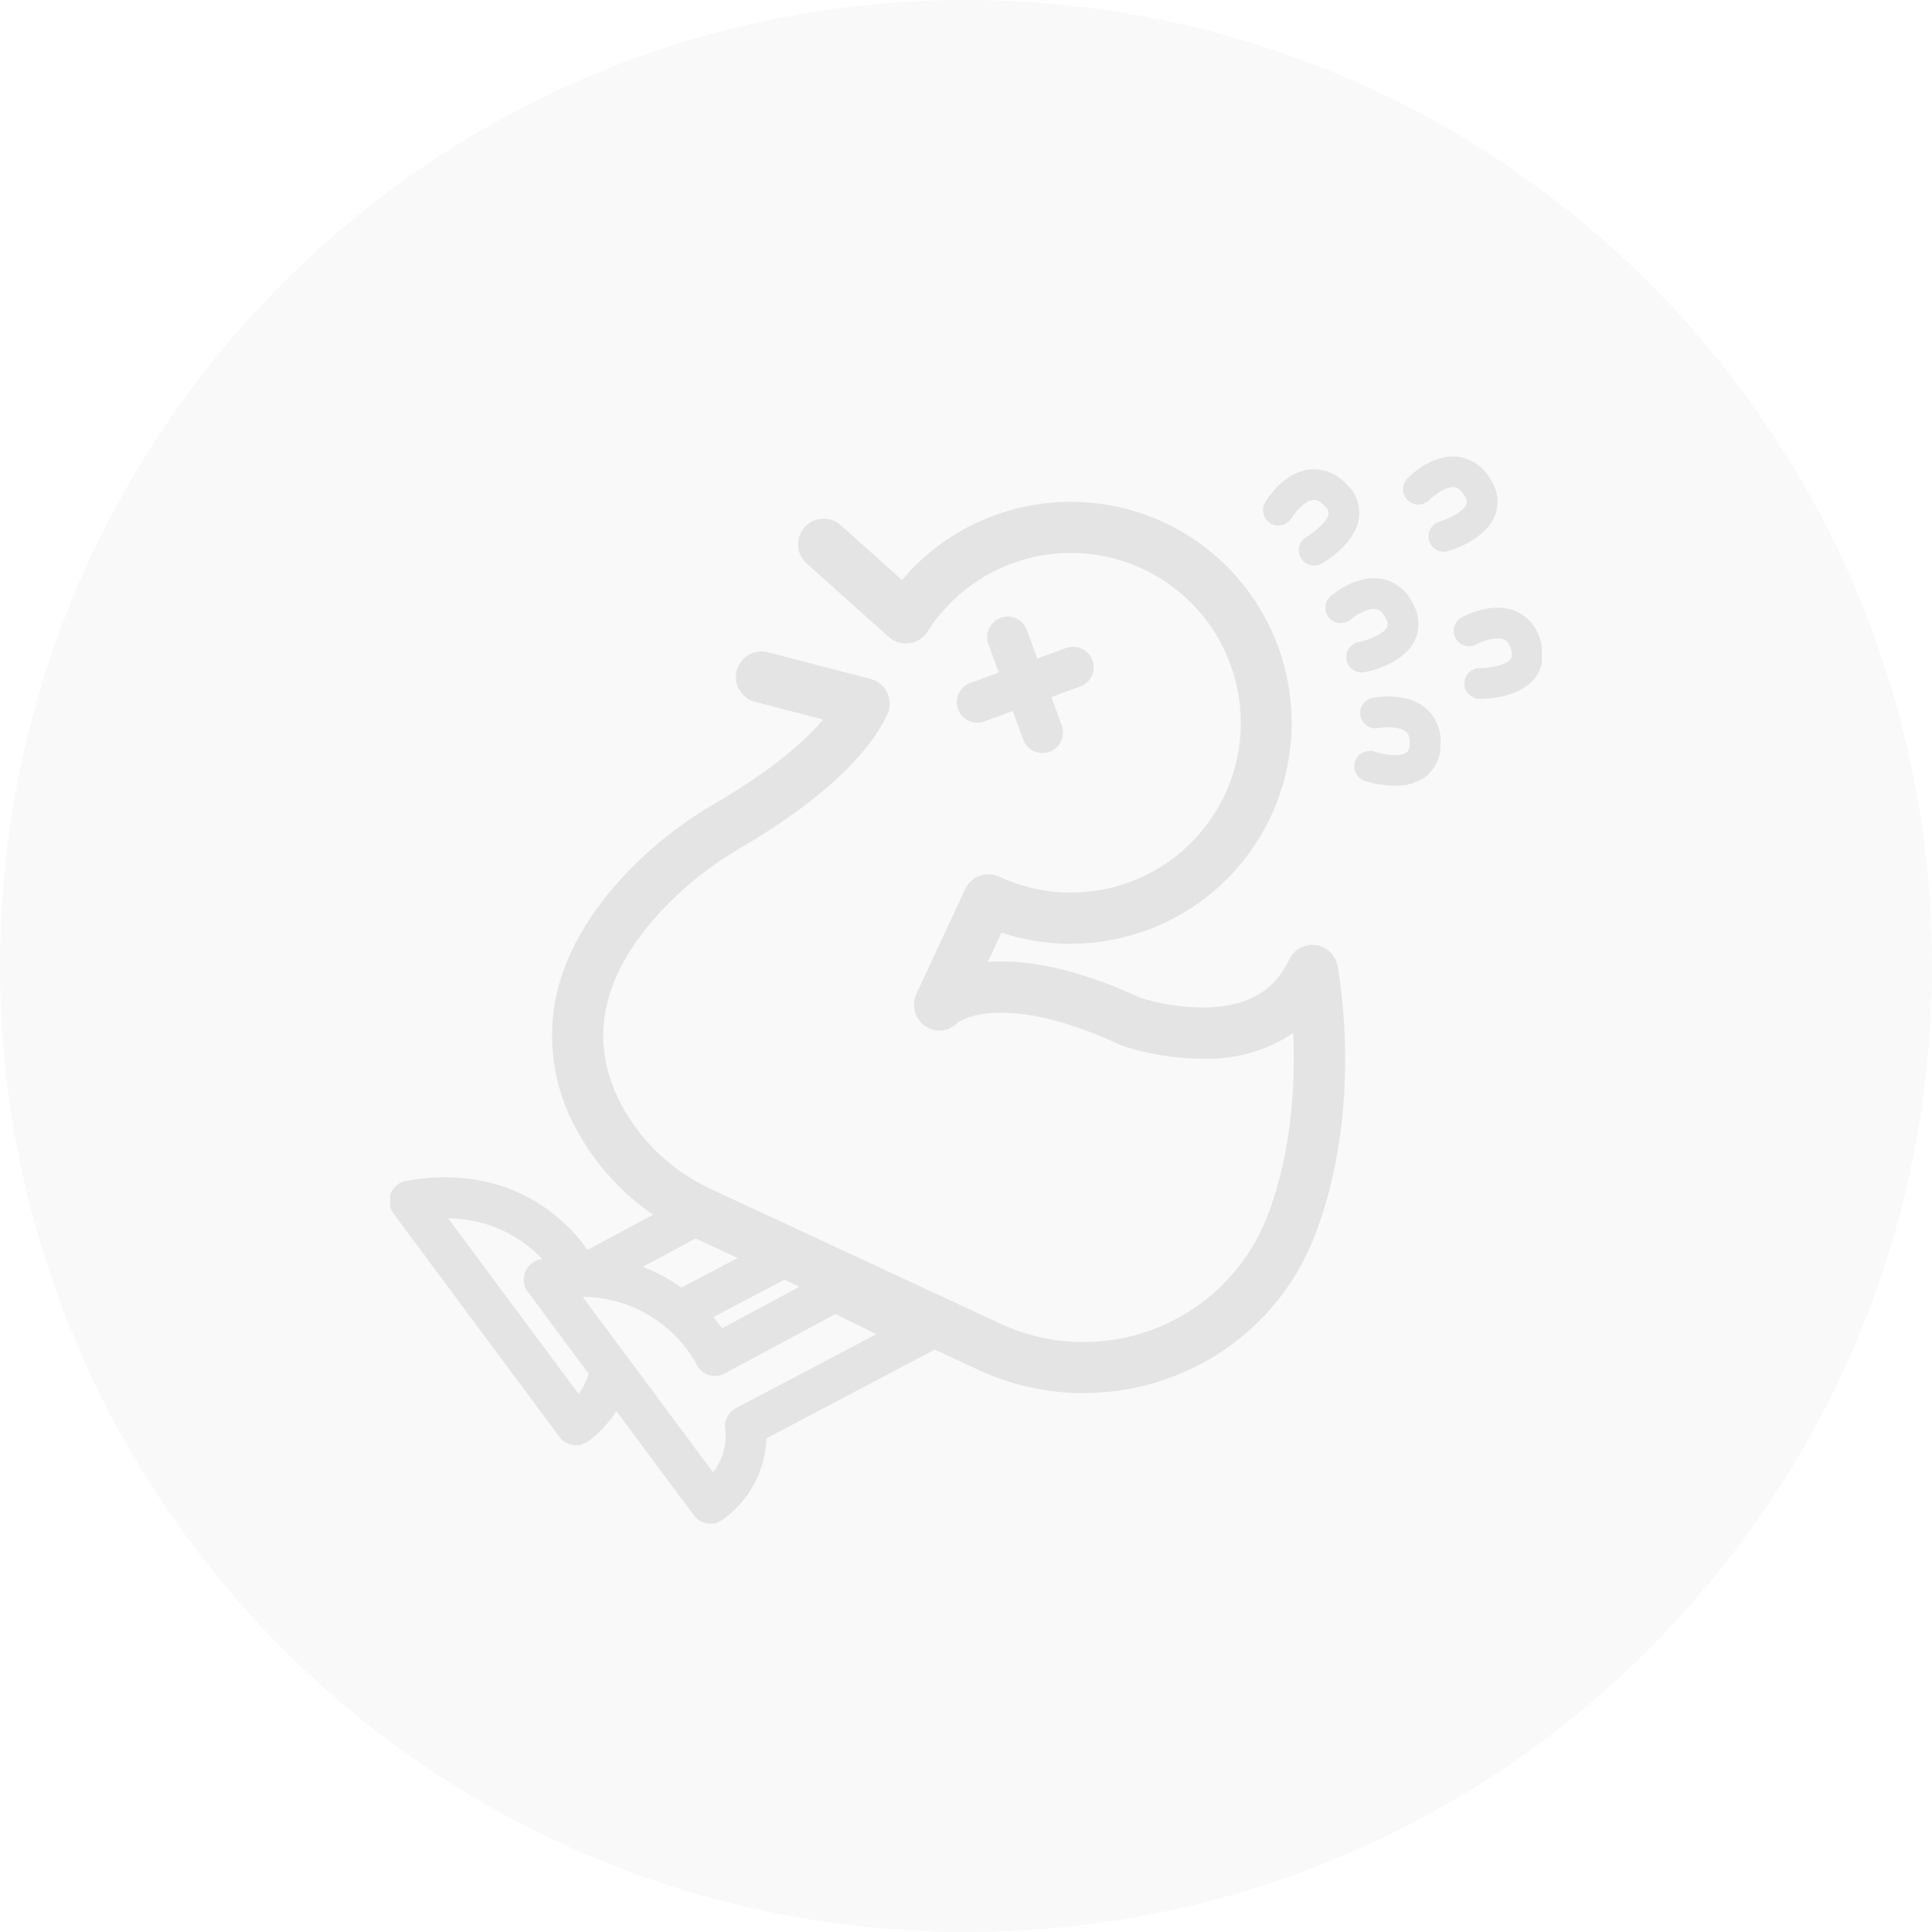
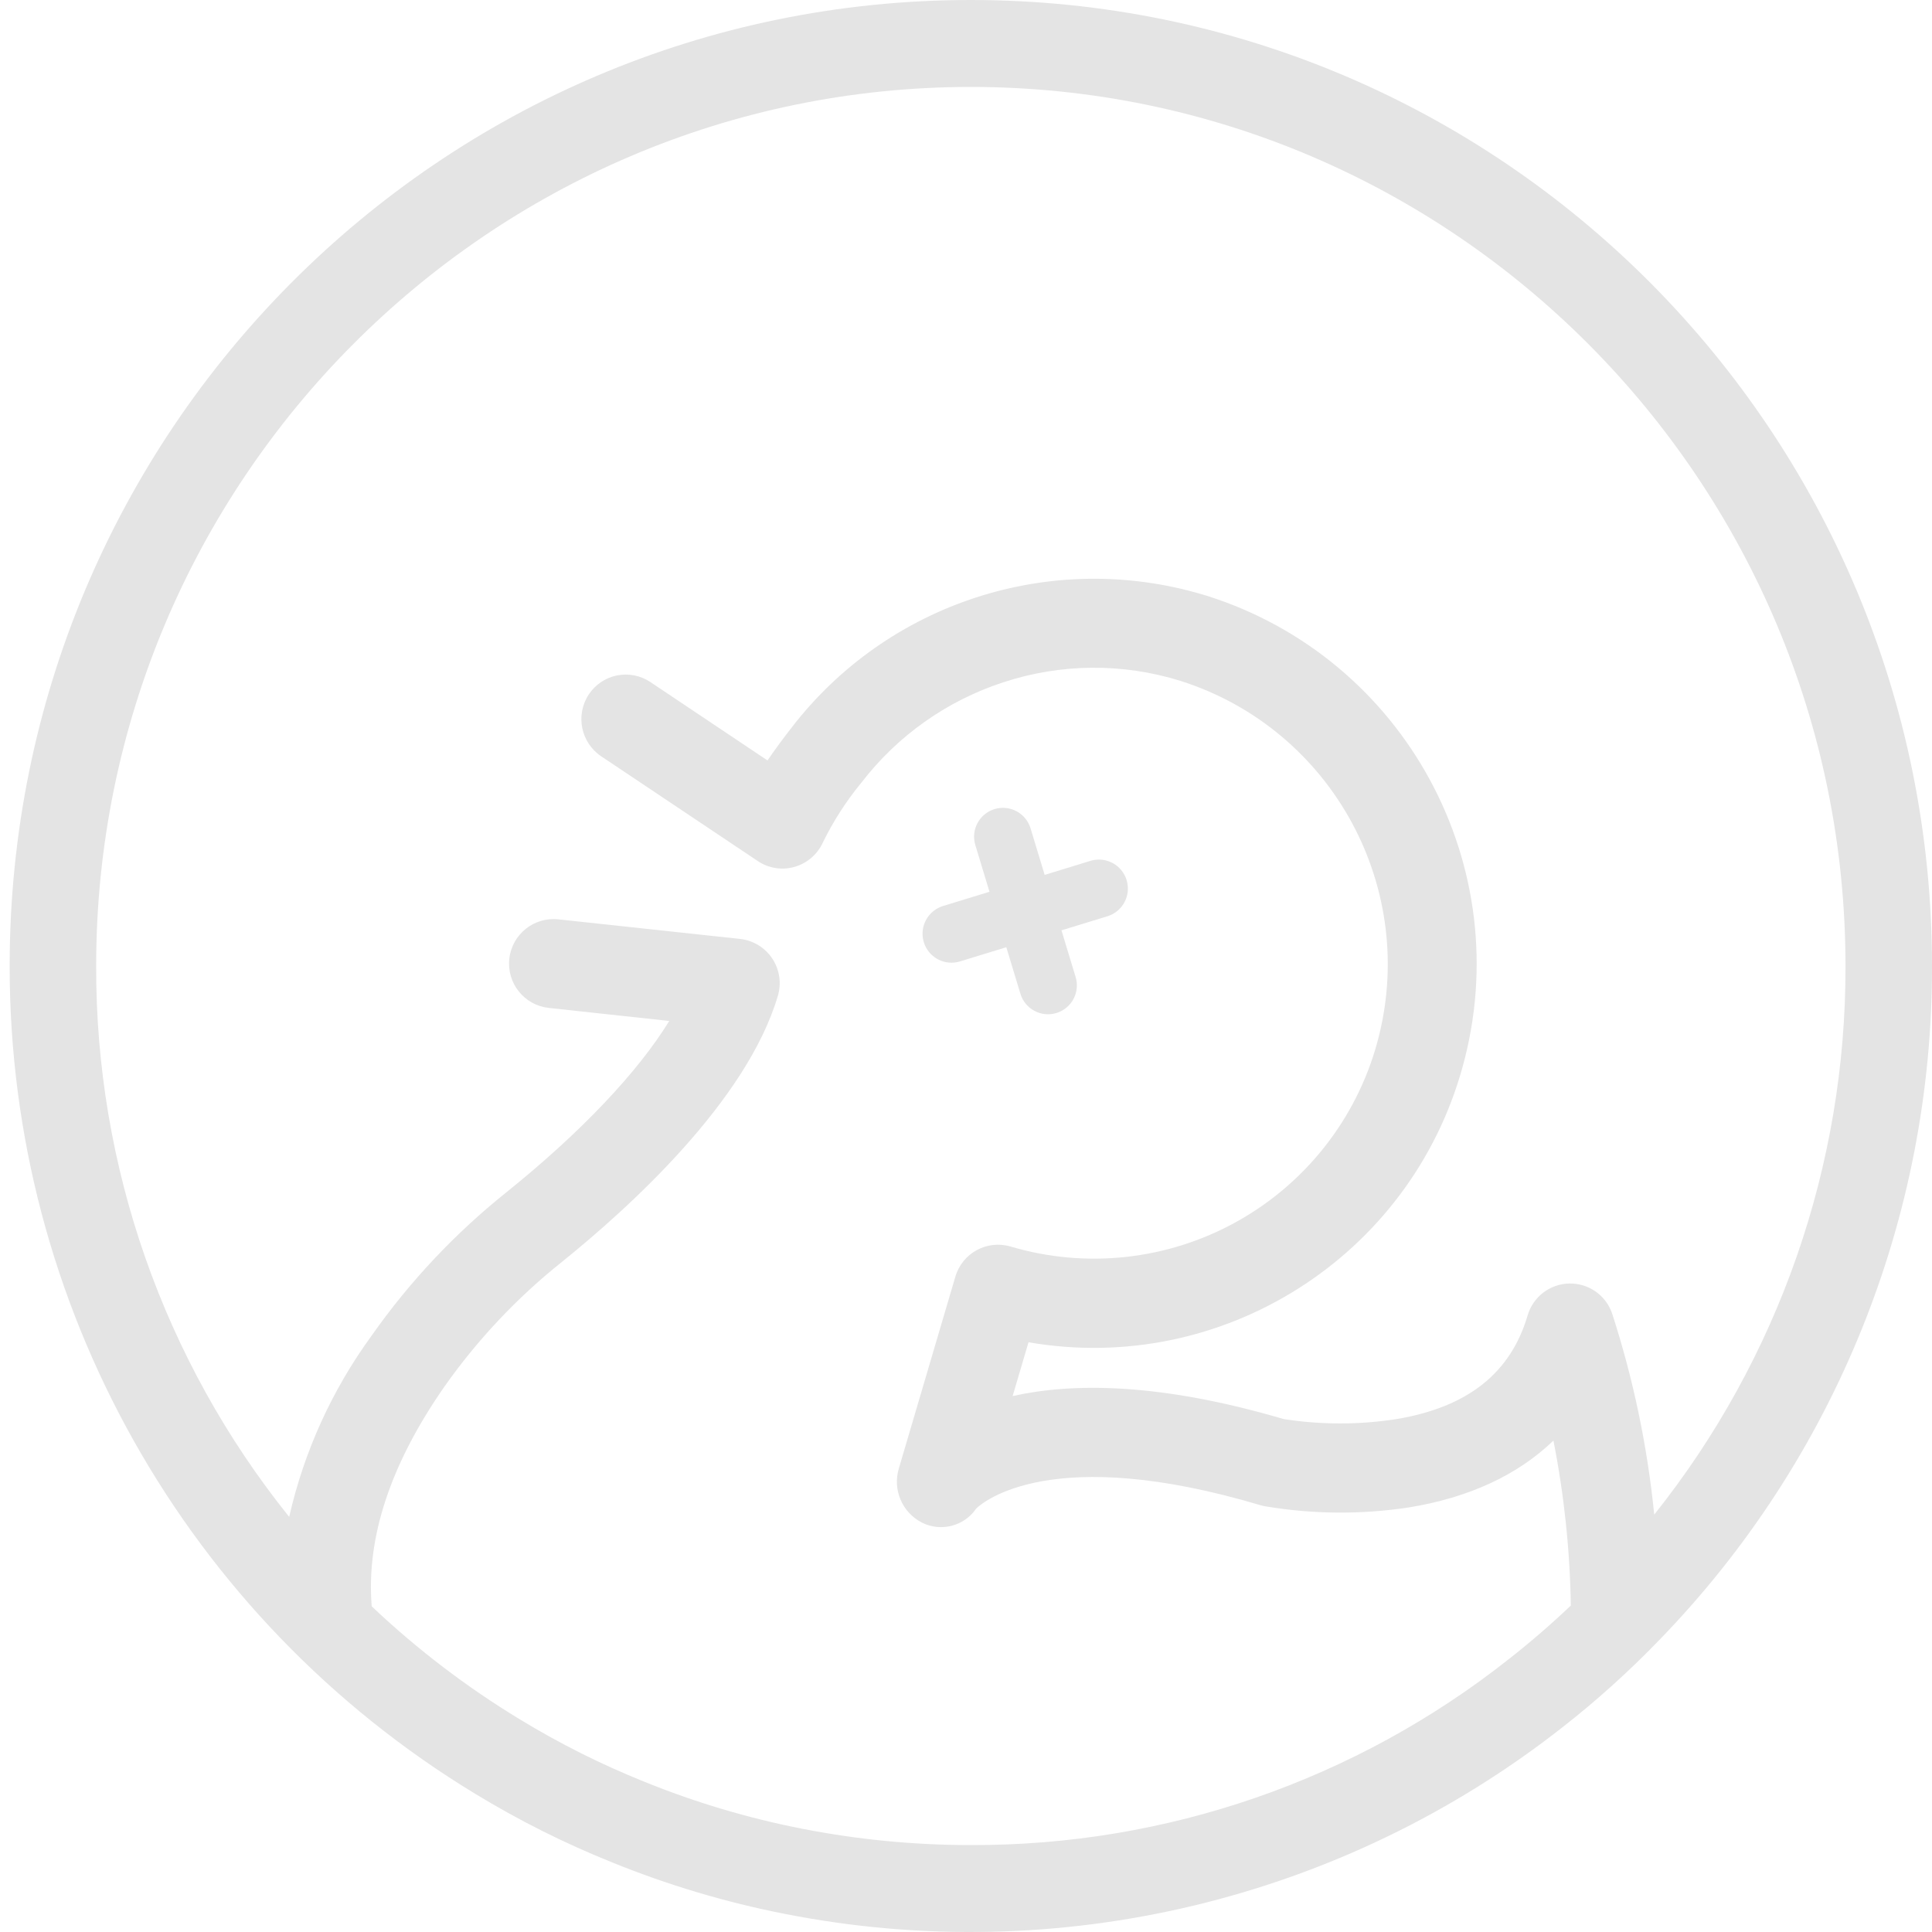
- <svg xmlns="http://www.w3.org/2000/svg" width="240" height="240" viewBox="0 0 240 240">
+ <svg xmlns="http://www.w3.org/2000/svg" width="200" height="200" viewBox="0 0 200 200">
  <defs>
-     <clipPath id="vf0q2jbopa">
-       <path data-name="사각형 1032" style="fill:#e4e4e4" d="M0 0h144.454v133.448H0z" />
-     </clipPath>
-     <clipPath id="4qxol3v2kb">
-       <path data-name="사각형 1031" style="fill:#e4e4e4" d="M0 0h143.078v133.448H0z" />
+     <clipPath id="zwu9l610ca">
+       <path data-name="사각형 994" style="fill:#e4e4e4" d="M0 0h199v200H0z" />
    </clipPath>
  </defs>
-   <g data-name="그룹 1517">
-     <path data-name="패스 1233" d="M120 0A120 120 0 1 1 0 120 120 120 0 0 1 120 0z" style="fill:#f9f9f9" />
-     <g data-name="마스크 그룹 1484" transform="translate(47.772 56.23)" style="clip-path:url(#vf0q2jbopa)">
-       <g data-name="그룹 1516">
-         <g data-name="그룹 1515" transform="translate(.688)" style="clip-path:url(#4qxol3v2kb)">
-           <path data-name="패스 1226" d="M115.053 81.589a3.182 3.182 0 0 0-3.272 1.816c-1.815 3.9-5.213 5.84-10.389 5.943a26.769 26.769 0 0 1-8.037-1.19c-8.508-3.928-14.695-4.791-19-4.481l1.69-3.63a27.452 27.452 0 1 0-12.354-43.806l-7.6-6.8a3.183 3.183 0 1 0-4.25 4.74l10.209 9.134a3.187 3.187 0 0 0 4.814-.665 20.971 20.971 0 0 1 3.176-3.881 21.109 21.109 0 0 1 33.9 23.831 21.117 21.117 0 0 1-28.173 10.5 3.186 3.186 0 0 0-4.231 1.543L65.52 87.562a3.269 3.269 0 0 0 1.061 4.1 3.059 3.059 0 0 0 4-.427c.556-.393 6.067-3.822 20.252 2.771q.141.066.288.117a32.677 32.677 0 0 0 10.2 1.59 19.071 19.071 0 0 0 10.962-3.188c.275 5.877-.065 14.529-3.184 22.7a24.489 24.489 0 0 1-33.207 13.385L40.02 111.934a24.2 24.2 0 0 1-11.055-10.251c-4.408-8.117-2.694-16.4 5.094-24.622a43.294 43.294 0 0 1 9.671-7.6c5.353-3.118 14.828-9.409 18.136-16.512a3.181 3.181 0 0 0-2.086-4.421l-12.7-3.3a3.182 3.182 0 1 0-1.6 6.159l8.417 2.186c-2.777 3.3-7.431 6.933-13.369 10.391a49.653 49.653 0 0 0-11.09 8.719c-5.389 5.688-8.449 11.645-9.1 17.7a24.215 24.215 0 0 0 3.031 14.326 30.213 30.213 0 0 0 9.411 10.376l-8.134 4.361a22.162 22.162 0 0 0-4.13-4.363c-3.49-2.8-9.518-5.795-18.417-4.2a2.545 2.545 0 0 0-1.6 4.022l20.651 27.8a2.549 2.549 0 0 0 3.564.527 13.8 13.8 0 0 0 3.5-3.754l9.634 12.968a2.549 2.549 0 0 0 3.564.527 12.913 12.913 0 0 0 5.441-10.106l20.425-10.761a2.54 2.54 0 0 0 .429-.286l5.493 2.553a31.058 31.058 0 0 0 24.674.616 30.413 30.413 0 0 0 17.171-17.5c6.062-15.878 2.881-32.648 2.743-33.354a3.184 3.184 0 0 0-2.741-2.547M36.3 124.138a20.891 20.891 0 0 0-4.823-2.571l6.58-3.528 5.216 2.425zM23.516 137.35l-16.2-21.808a16.176 16.176 0 0 1 11.7 5.053c-.072.012-.142.022-.214.035a2.545 2.545 0 0 0-1.6 4.022l7.567 10.185a7.627 7.627 0 0 1-1.254 2.512m19.546 1.766a2.545 2.545 0 0 0-1.321 2.694 7.388 7.388 0 0 1-1.523 5.281l-16.151-21.742a2.545 2.545 0 0 0 .275-.051 16.2 16.2 0 0 1 9.882 3.651 2.521 2.521 0 0 0 .323.273 15.424 15.424 0 0 1 3.6 4.438 2.549 2.549 0 0 0 3.506 1.151l13.776-7.387 5.072 2.507zm-1.716-9.921c-.307-.428-.668-.9-1.083-1.389l8.814-4.644 1.886.876z" transform="translate(-.103 -20.421)" style="fill:#e4e4e4" />
-           <path data-name="패스 1227" d="M332.207 105.28a2.546 2.546 0 0 0 3.267 1.518l3.539-1.29 1.292 3.536a2.547 2.547 0 0 0 4.787-1.745l-1.292-3.535 3.539-1.29a2.546 2.546 0 1 0-1.747-4.782l-3.539 1.29-1.292-3.535a2.547 2.547 0 0 0-4.787 1.745l1.292 3.536-3.539 1.29a2.544 2.544 0 0 0-1.52 3.264" transform="translate(-261.656 -73.409)" style="fill:#e4e4e4" />
-           <path data-name="패스 1228" d="M512.131 14.217a1.915 1.915 0 0 0 2.616-.665c.4-.666 1.558-2.088 2.6-2.234.179-.025.65-.092 1.417.622.626.583.587.923.572 1.051-.111.97-1.7 2.3-2.726 2.891a1.909 1.909 0 0 0 1.885 3.321c.434-.246 4.251-2.5 4.636-5.764a4.929 4.929 0 0 0-1.762-4.293 5.414 5.414 0 0 0-4.578-1.606c-3.122.455-5.114 3.7-5.331 4.071a1.9 1.9 0 0 0 .675 2.606" transform="translate(-402.763 -5.428)" style="fill:#e4e4e4" />
-           <path data-name="패스 1229" d="M552.578 82.966c.49-.092 4.828-.989 6.249-3.957a4.928 4.928 0 0 0-.28-4.634 5.411 5.411 0 0 0-3.815-3c-3.1-.577-6.036 1.854-6.36 2.134a1.91 1.91 0 0 0 2.488 2.9c.592-.5 2.149-1.472 3.178-1.277.176.034.645.123 1.14 1.047.4.755.257 1.064.2 1.181-.419.881-2.346 1.629-3.512 1.855a1.909 1.909 0 0 0 .355 3.785 1.934 1.934 0 0 0 .357-.034" transform="translate(-431.527 -55.695)" style="fill:#e4e4e4" />
-           <path data-name="패스 1230" d="M573.426 142.008c-2.418-2.024-6.17-1.344-6.59-1.261a1.909 1.909 0 1 0 .751 3.744c.722-.144 2.576-.233 3.385.444.138.116.506.423.483 1.475-.018.856-.3 1.054-.4 1.128-.8.563-2.845.269-3.972-.105a1.909 1.909 0 1 0-1.225 3.617 12.636 12.636 0 0 0 3.732.613 6.334 6.334 0 0 0 3.657-1 4.931 4.931 0 0 0 2.033-4.174 5.4 5.4 0 0 0-1.85-4.484" transform="translate(-444.795 -110.282)" style="fill:#e4e4e4" />
-           <path data-name="패스 1231" d="M604.628 7.244a4.929 4.929 0 0 0-.705-4.588 5.413 5.413 0 0 0-4.075-2.635c-3.144-.29-5.84 2.4-6.137 2.71a1.91 1.91 0 0 0 2.745 2.657c.544-.554 2.007-1.666 3.047-1.565.179.017.654.063 1.232.937.472.715.354 1.037.31 1.158-.336.917-2.186 1.838-3.326 2.172a1.909 1.909 0 1 0 1.053 3.67c.479-.137 4.715-1.43 5.856-4.516" transform="translate(-467.34 .473)" style="fill:#e4e4e4" />
-           <path data-name="패스 1232" d="M633.591 92.645a5.409 5.409 0 0 0-3.139-3.7c-2.923-1.183-6.285.613-6.659.822a1.909 1.909 0 1 0 1.865 3.332c.642-.359 2.378-1.012 3.358-.616.167.068.611.248.913 1.255.246.821.039 1.1-.039 1.2-.579.77-2.569 1.12-3.763 1.12h-.076a1.909 1.909 0 0 0-.026 3.818h.087c.794 0 4.928-.124 6.826-2.635a4.93 4.93 0 0 0 .652-4.6" transform="translate(-490.686 -69.292)" style="fill:#e4e4e4" />
-         </g>
+   <g data-name="그룹 1448">
+     <path data-name="패스 1192" d="M99.5 0C154.452 0 199 44.772 199 100s-44.548 100-99.5 100S0 155.228 0 100 44.548 0 99.5 0z" style="fill:none" />
+     <g data-name="그룹 1446">
+       <g data-name="그룹 1445" style="clip-path:url(#zwu9l610ca)" transform="translate(1)">
+         <path data-name="패스 1190" d="M99.5 0C44.546 0 0 44.77 0 100a100.143 100.143 0 0 0 48.188 85.69 95.779 95.779 0 0 0 14.169 7.1 97.23 97.23 0 0 0 17.91 5.34 99.259 99.259 0 0 0 80.476-19.32 96.865 96.865 0 0 0 10.03-9.04A99.9 99.9 0 0 0 199 100C199 44.77 154.454 0 99.5 0m70.746 156.794a99.854 99.854 0 0 0-4.37-20.854 4.589 4.589 0 0 0-8.736.23c-1.761 5.97-6.189 9.49-13.552 10.73a38.03 38.03 0 0 1-11.711 0c-12.965-3.82-21.97-3.74-28.049-2.38l1.642-5.57a39.616 39.616 0 0 0 44.924-28.46 39.962 39.962 0 0 0-26.477-48.82l-.408-.12a39.521 39.521 0 0 0-42.6 13.82 69.054 69.054 0 0 0-2.458 3.35L66.317 70.6a4.586 4.586 0 0 0-6.368 1.29 4.637 4.637 0 0 0 1.284 6.4l16.218 10.85a4.561 4.561 0 0 0 3.831.59 4.629 4.629 0 0 0 2.918-2.55 31.425 31.425 0 0 1 3.98-6.17 30.42 30.42 0 0 1 14.656-10.37 30.068 30.068 0 0 1 18.388-.15 30.788 30.788 0 0 1 20.328 37.5 30.388 30.388 0 0 1-37.939 21.05 4.6 4.6 0 0 0-5.711 3.11l-5.841 19.82a4.756 4.756 0 0 0 2.378 5.65 4.41 4.41 0 0 0 5.622-1.46c.706-.68 7.841-6.78 29.462-.33a3.448 3.448 0 0 0 .438.1 47.051 47.051 0 0 0 14.875.12c6.229-1.01 11.263-3.35 14.975-6.92a96.258 96.258 0 0 1 1.8 17.075 88.66 88.66 0 0 1-6.386 5.519A89.253 89.253 0 0 1 99.5 191a90.434 90.434 0 0 1-17.512-1.7 88.638 88.638 0 0 1-16.311-4.866 87.164 87.164 0 0 1-12.866-6.45 90.565 90.565 0 0 1-15.331-11.697c-.582-7.078 1.924-14.695 7.494-22.7a62.729 62.729 0 0 1 12.189-12.95c6.965-5.61 19.144-16.65 22.358-27.54a4.608 4.608 0 0 0-3.91-5.9L56.8 95.17a4.611 4.611 0 0 0-.985 9.17l12.467 1.35c-3.264 5.31-9.134 11.52-16.865 17.74a72.023 72.023 0 0 0-13.97 14.87 50.913 50.913 0 0 0-8.51 18.727A90.617 90.617 0 0 1 8.955 100c0-50.177 40.619-91 90.545-91s90.545 40.823 90.545 91a90.706 90.706 0 0 1-19.8 56.794" style="fill:#e4e4e4" />
+         <path data-name="패스 1191" d="M97.977 99.658a2.962 2.962 0 0 0 .871-.131l4.8-1.471 1.463 4.828a2.986 2.986 0 1 0 5.711-1.748l-1.464-4.828 4.8-1.47a3 3 0 0 0-1.74-5.741l-4.8 1.471-1.464-4.827a2.986 2.986 0 1 0-5.711 1.748l1.463 4.827-4.8 1.471a3 3 0 0 0 .87 5.871" transform="translate(-.475)" style="fill:#e4e4e4" />
      </g>
    </g>
  </g>
</svg>
